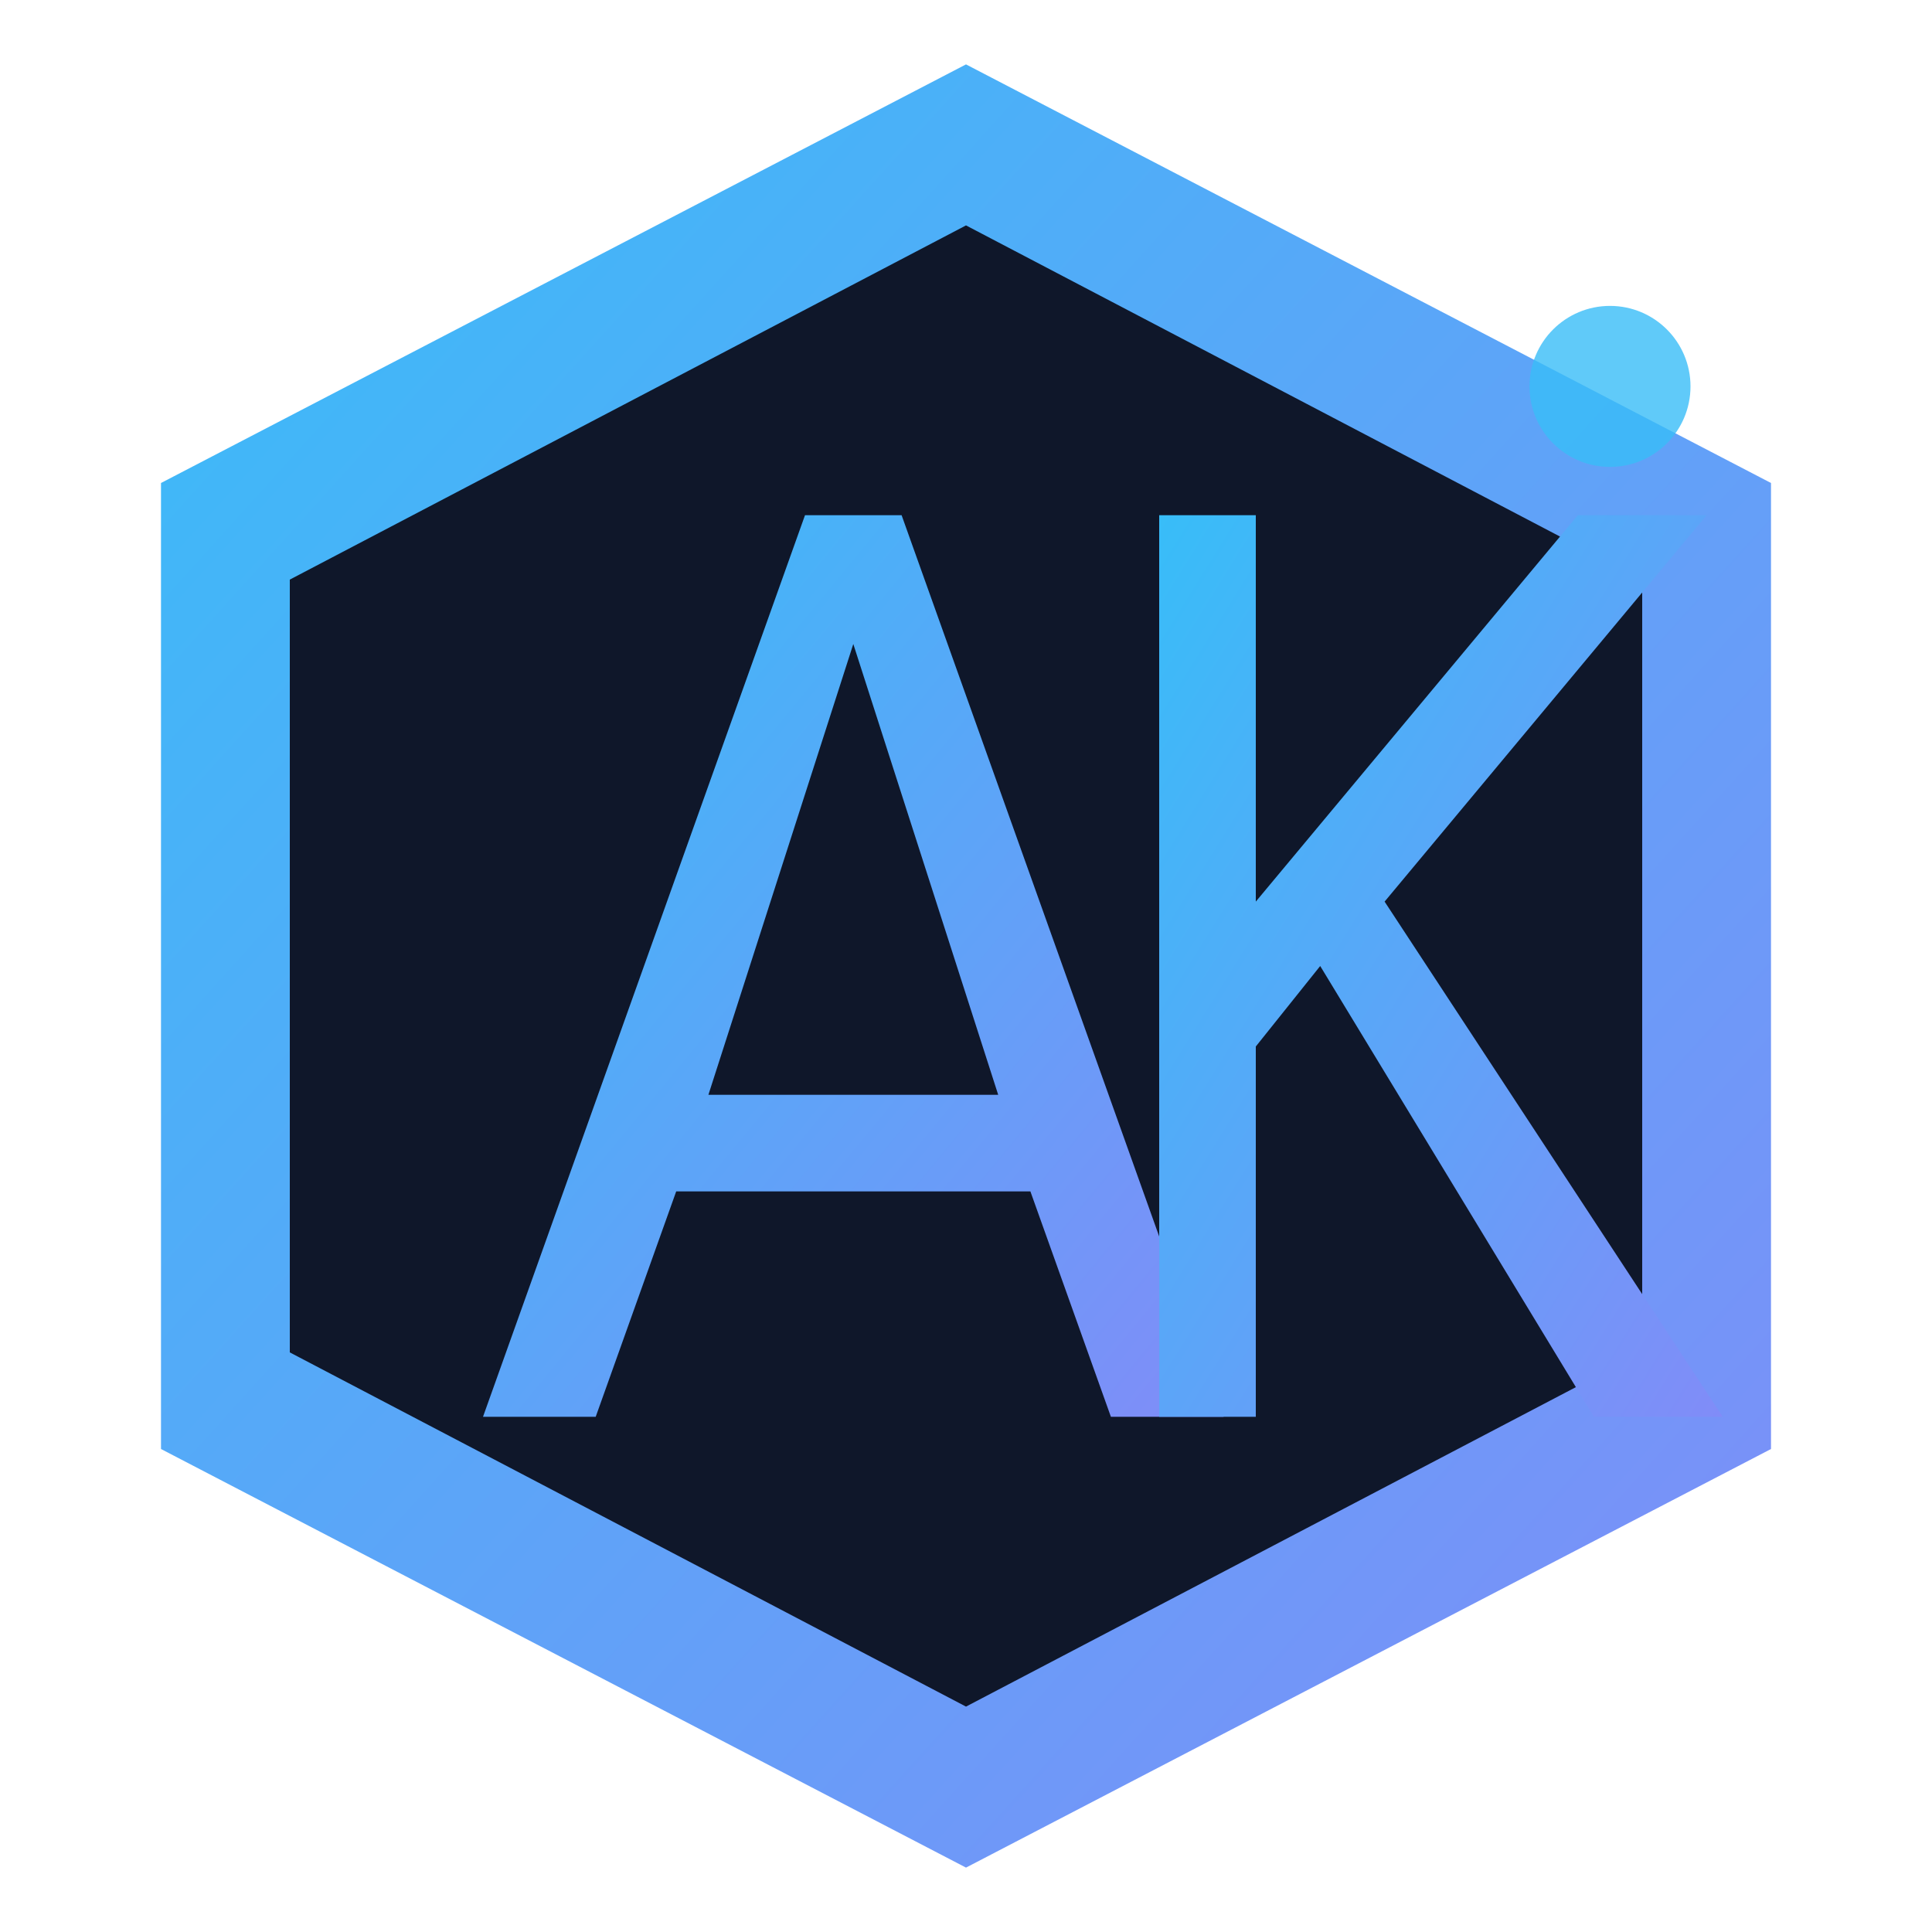
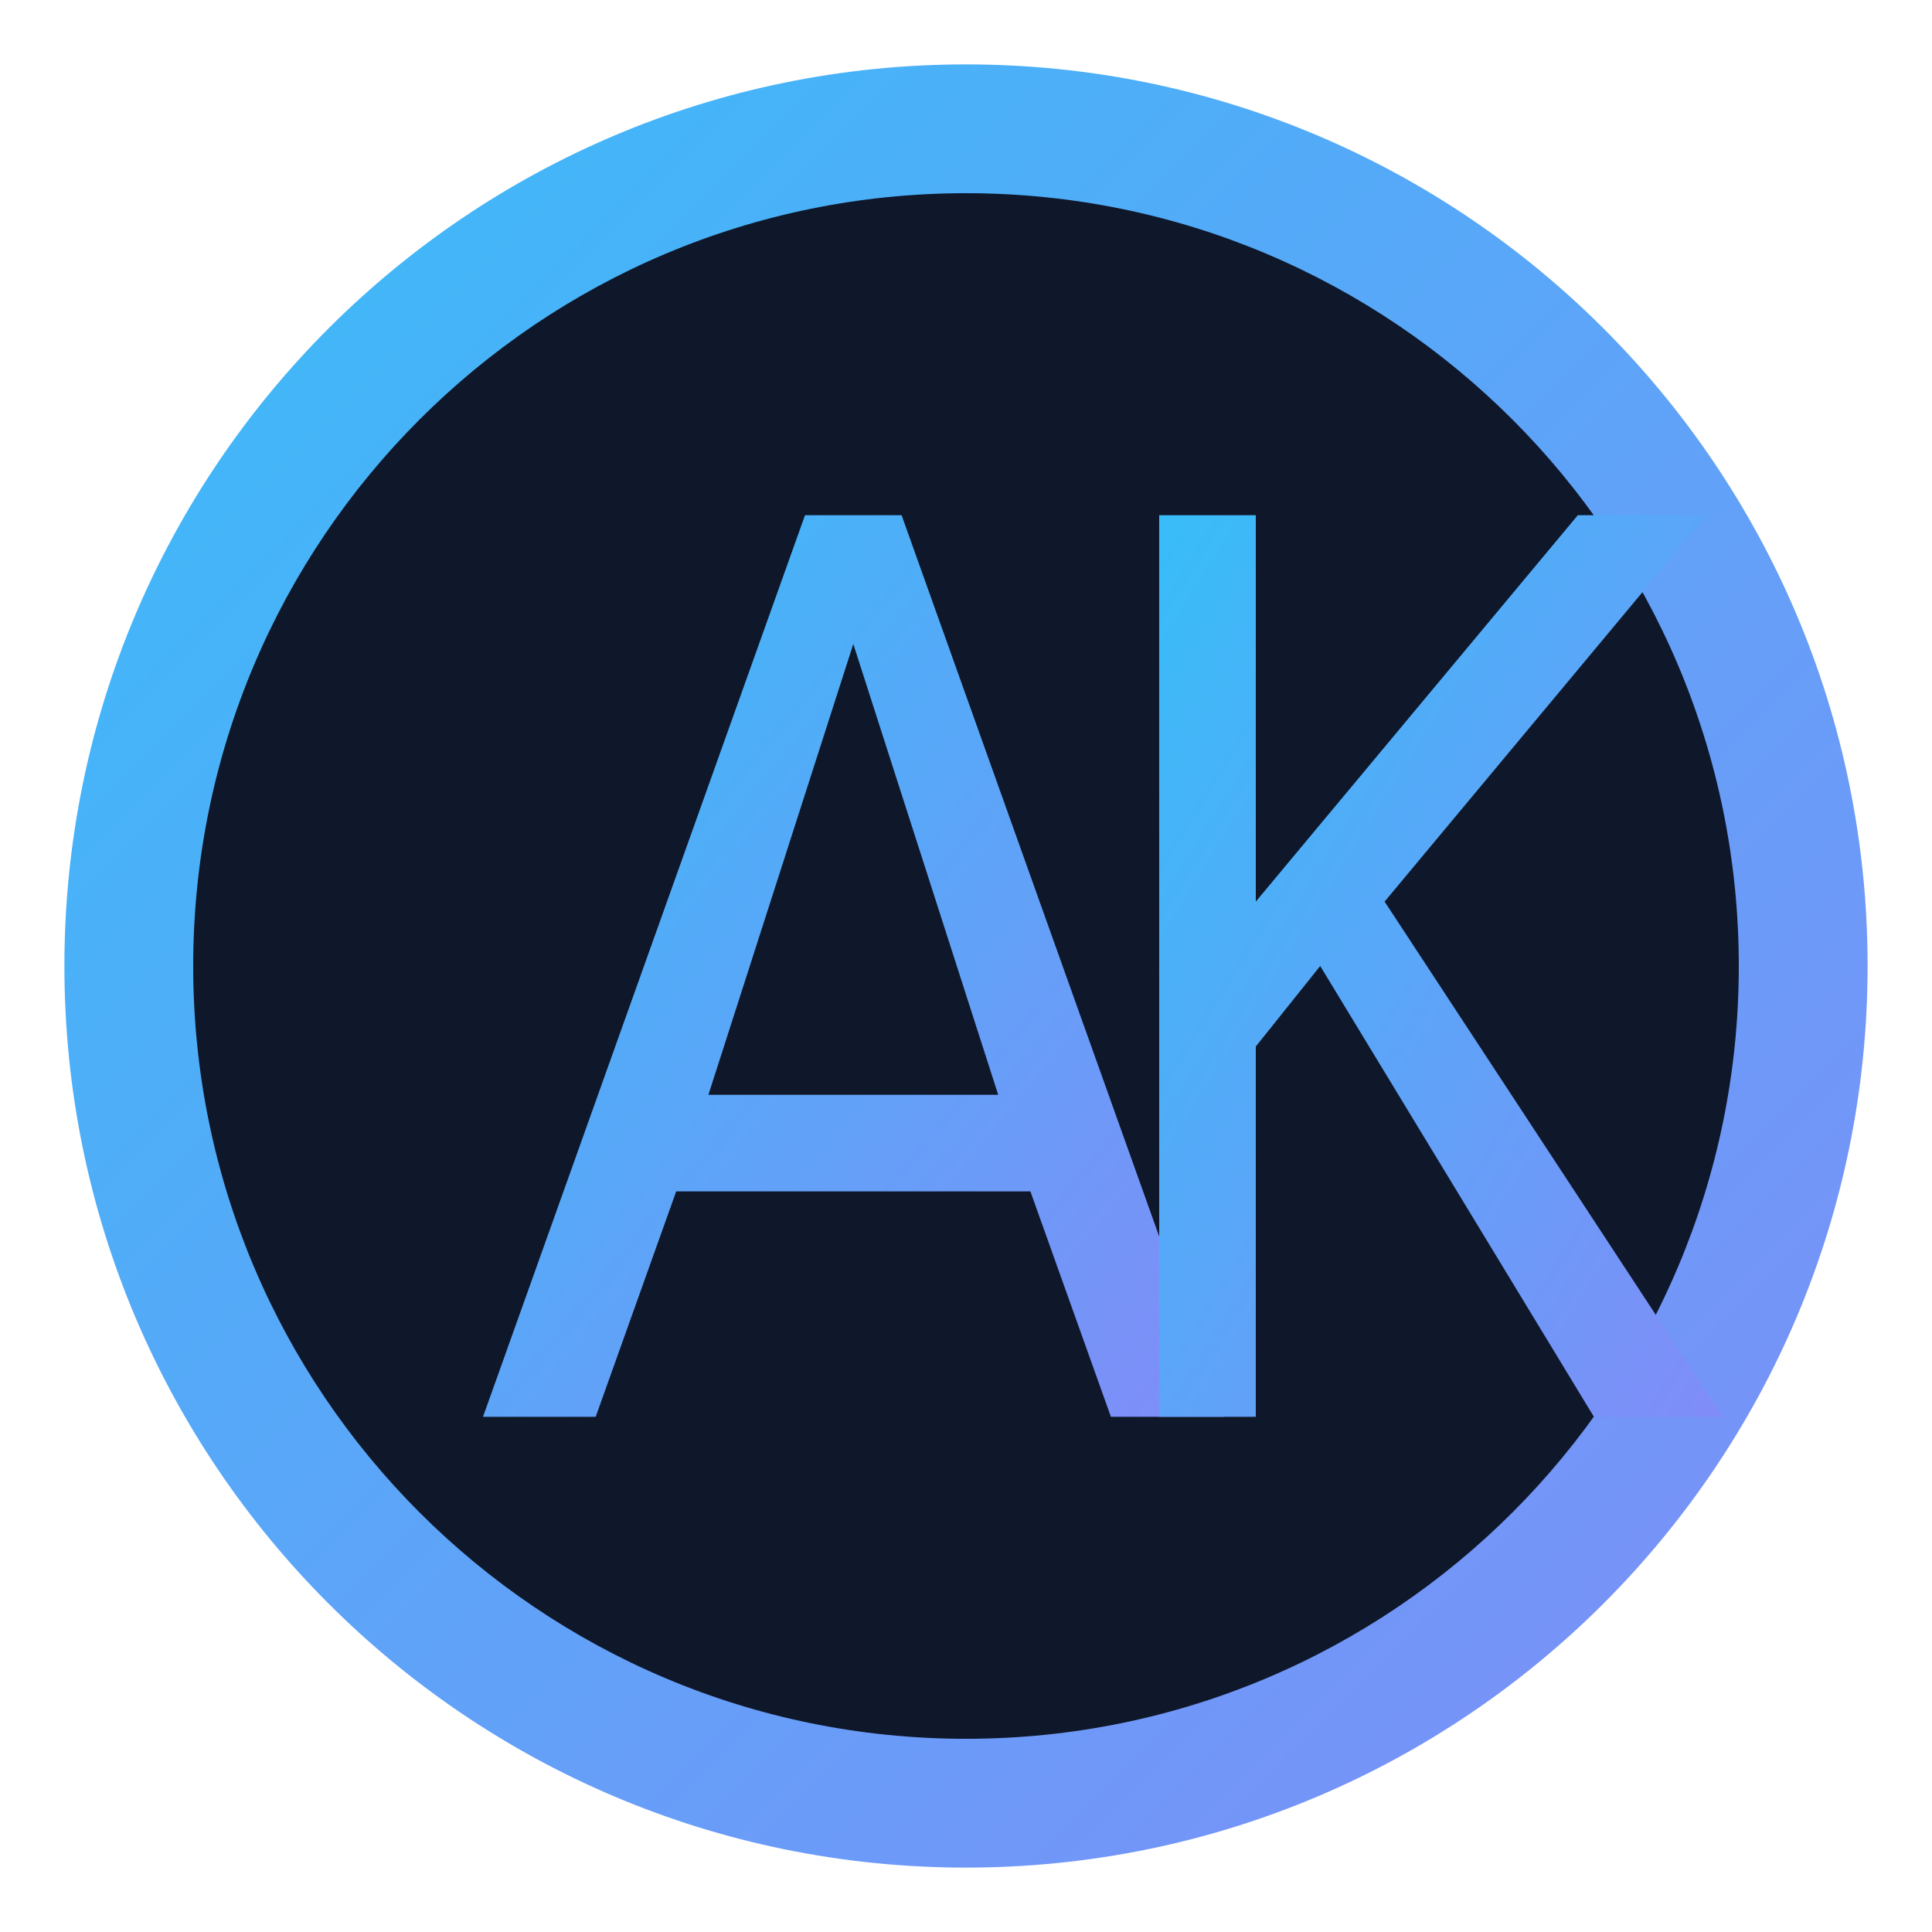
<svg xmlns="http://www.w3.org/2000/svg" width="120" height="120" viewBox="0 0 120 120" fill="none">
  <defs>
-     <linearGradient id="g" x1="0%" y1="0%" x2="100%" y2="100%">
+     <linearGradient id="logoGrad" x1="0%" y1="0%" x2="100%" y2="100%">
      <stop offset="0%" stop-color="#38bdf8" />
      <stop offset="100%" stop-color="#818cf8" />
    </linearGradient>
  </defs>
-   <path d="M60 4L110 30V90L60 116L10 90V30L60 4Z" fill="url(#g)" />
-   <path d="M60 14L102 36V84L60 106L18 84V36L60 14Z" fill="#0f172a" />
-   <path d="M30 88L50 32H56L76 88H69L64 74H42L37 88H30ZM44 68H62L53 40L44 68Z" fill="url(#g)" />
-   <path d="M72 32H78V56L98 32H106L86 56L107 88H99L82 60L78 65V88H72V32Z" fill="url(#g)" />
-   <circle cx="100" cy="24" r="5" fill="#38bdf8" opacity="0.8" />
+   <circle cx="60" cy="60" r="56" fill="url(#logoGrad)" />
+   <circle cx="60" cy="60" r="48" fill="#0f172a" />
+   <path d="M30 88L50 32H56L76 88H69L64 74H42L37 88H30ZM44 68H62L53 40L44 68Z" fill="url(#logoGrad)" />
+   <path d="M72 32H78V56L98 32H106L86 56L107 88H99L82 60L78 65V88H72V32Z" fill="url(#logoGrad)" />
</svg>
